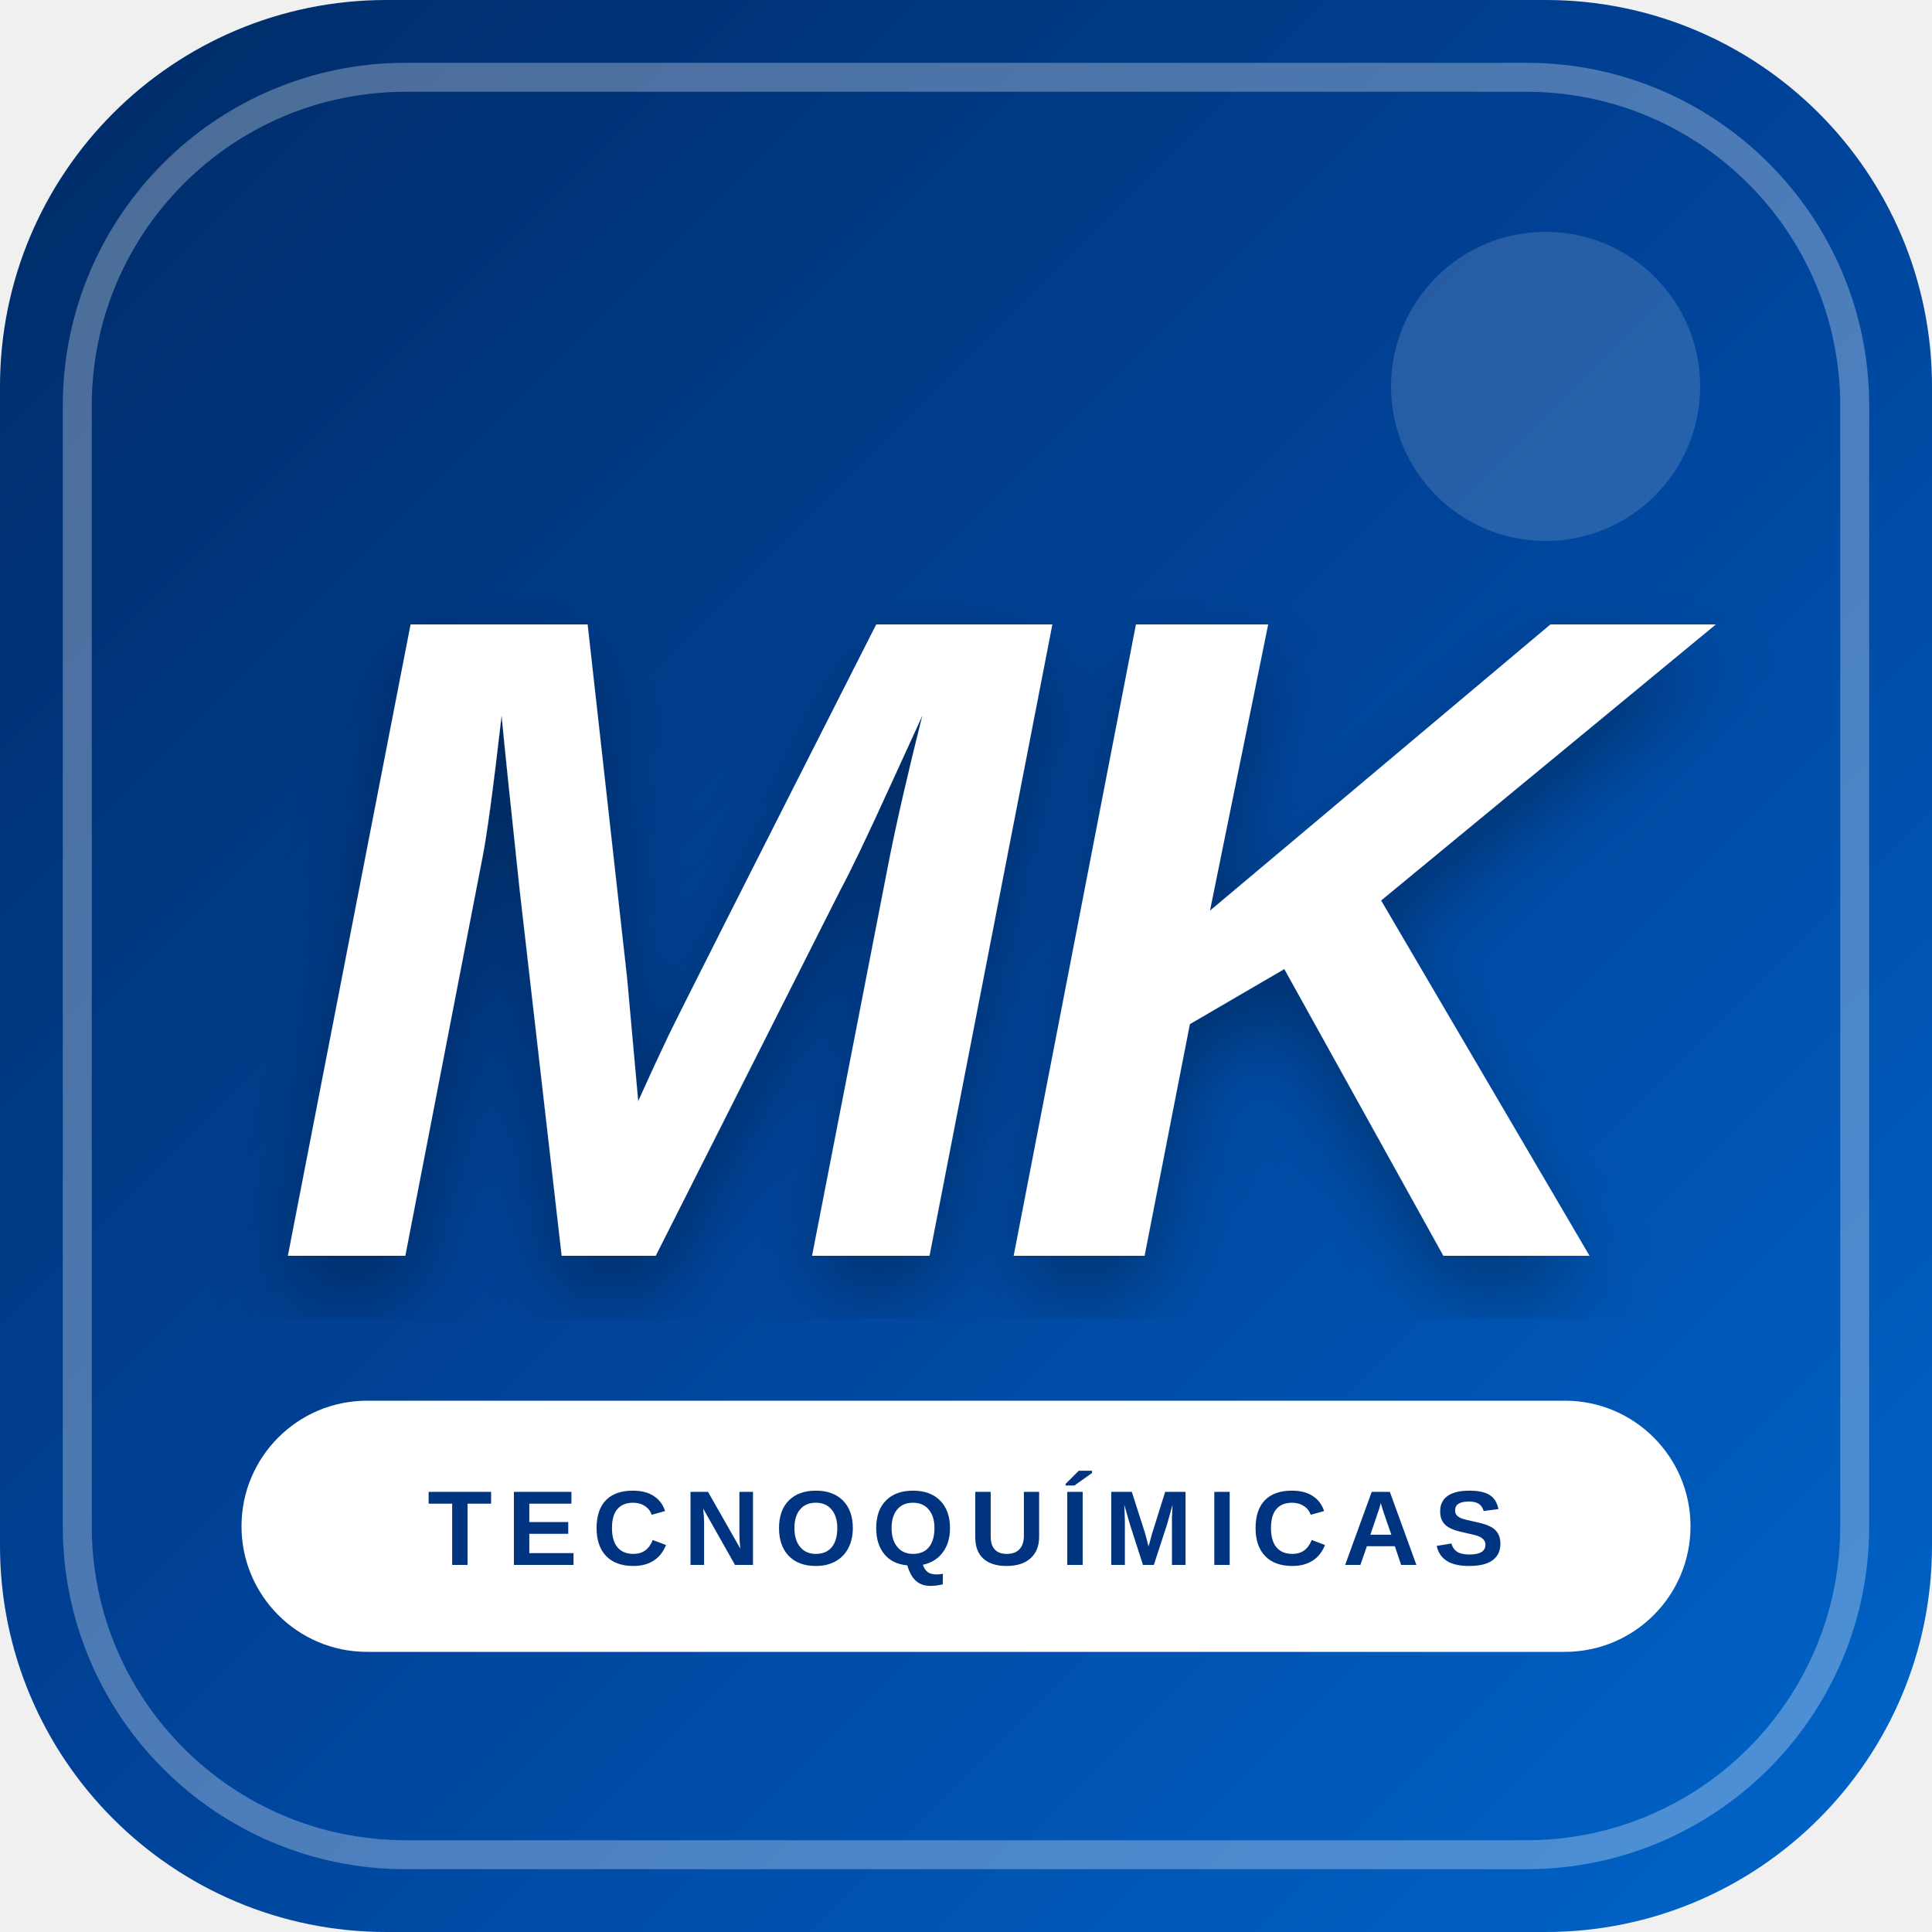
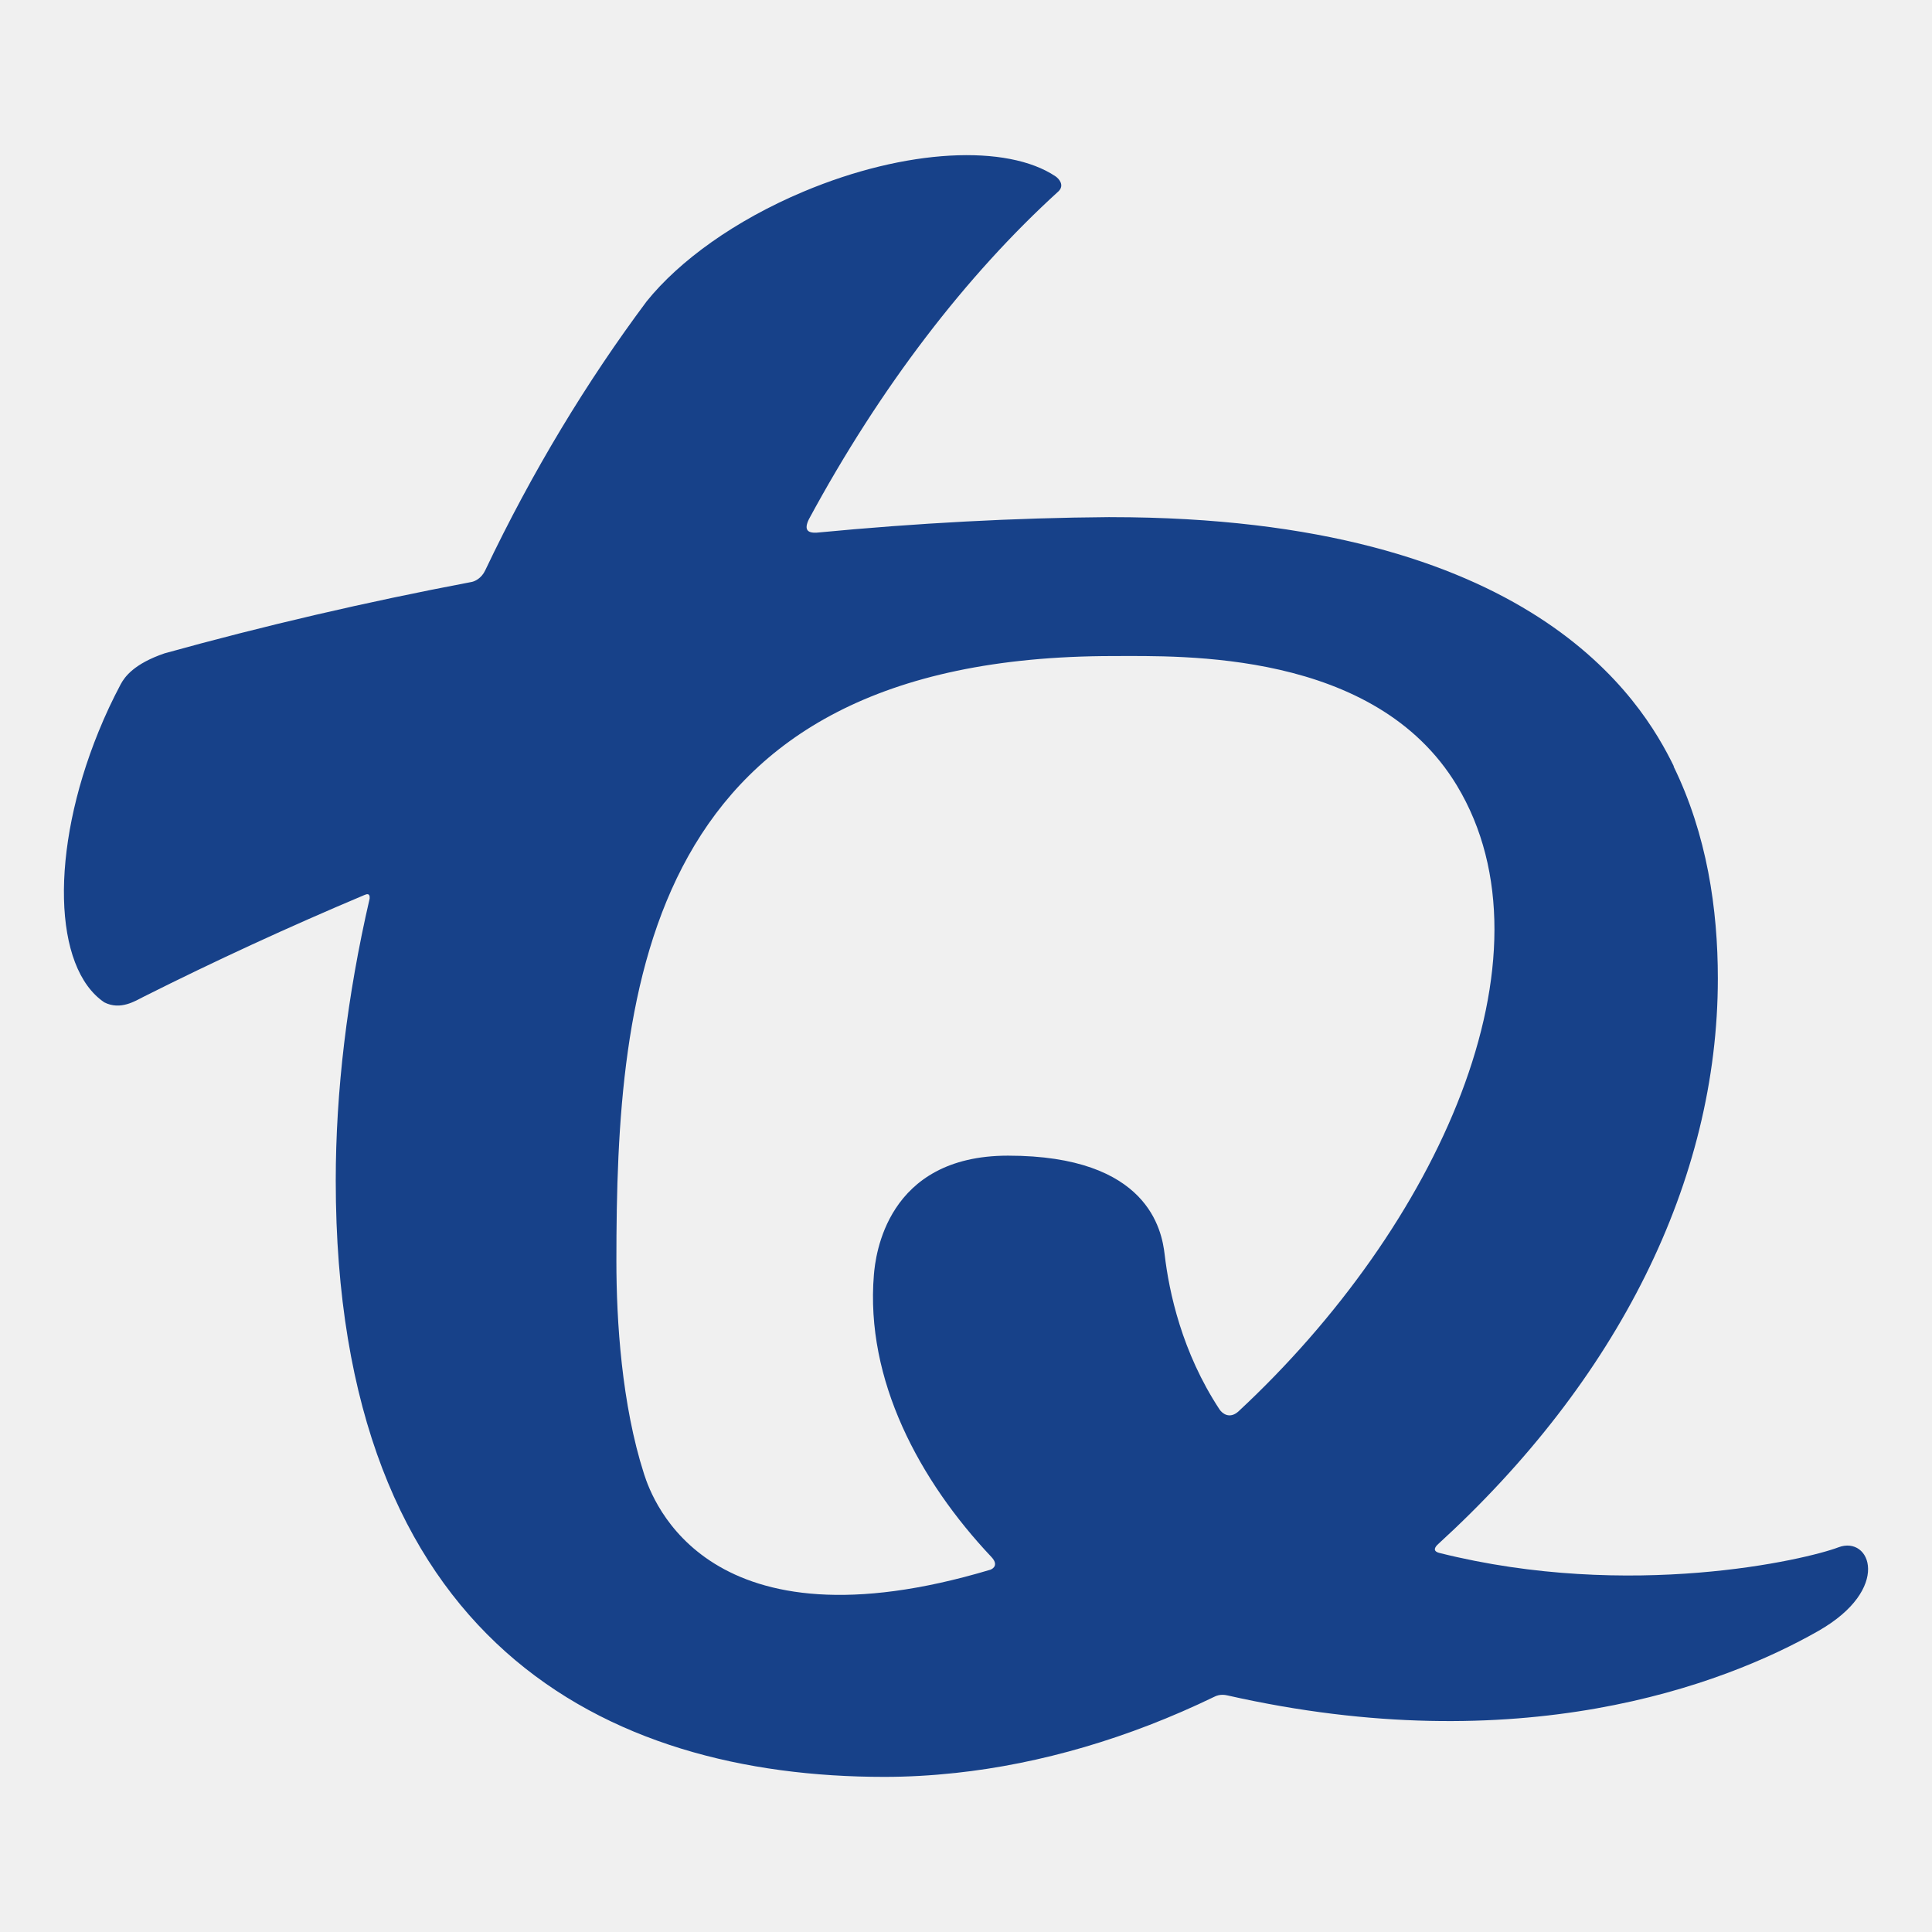
- <svg xmlns="http://www.w3.org/2000/svg" viewBox="0 0 200 200" width="100%" height="100%">
-   <defs>
-     <linearGradient id="mkGrad" x1="0%" y1="0%" x2="100%" y2="100%">
-       <stop offset="0%" stop-color="#002b66" />
-       <stop offset="50%" stop-color="#004399" />
-       <stop offset="100%" stop-color="#0066cc" />
-     </linearGradient>
-     <filter id="mkShadow" x="-10%" y="-10%" width="120%" height="120%">
-       <feDropShadow dx="0" dy="4" stdDeviation="4" flood-opacity="0.3" />
-     </filter>
-   </defs>
-   <rect width="200" height="200" rx="40" fill="url(#mkGrad)" />
-   <rect x="8" y="8" width="184" height="184" rx="34" fill="none" stroke="#ffffff" stroke-width="3" stroke-opacity="0.3" />
-   <circle cx="160" cy="40" r="16" fill="#ffffff" fill-opacity="0.15" />
-   <g transform="translate(18, 25)" filter="url(#mkShadow)">
-     <text x="82" y="105" font-family="Arial, Helvetica, sans-serif" font-size="95" font-weight="900" font-style="italic" fill="#ffffff" text-anchor="middle" letter-spacing="-4">MK</text>
+ <svg xmlns="http://www.w3.org/2000/svg" height="33" width="33" version="1.1" x="0px" y="0px" viewBox="0 0 1202.66 1202.66" style="enable-background:new 0 0 1202.66 1202.66;" xml:space="preserve">
+   <style type="text/css">
+ 	.st0{fill:#174189;}
+ </style>
+   <g id="COLORES">
+ </g>
+   <g id="LOGO">
+     <g>
+       <g>
+         <path class="st0" d="M1144.37,963.21c-19.98,7.62-129.38,33.26-248.31,3.5c-4.92-1.22-2.33-4.16-0.78-5.56     c111.66-101.99,174.07-226.05,174.07-352.09c0-43.13-6.77-89.5-27.64-132.16c0.13,0.15,0.28,0.29,0.4,0.44     c-20.03-41.2-88.12-155.42-350.71-155.42c-0.48,0-0.91-0.02-1.39-0.02c0.01,0,0.02,0.01,0.03,0.01     c-58.07,0.45-118.84,3.64-181.59,9.66c-5.48,0.31-8.24-1.54-4.91-8.37c44.51-82.4,97.99-151.92,155.38-204.12     c3.8-3.69,0.45-7.74-1.9-9.33c-30.02-20.09-92.82-17.42-156.98,9.59c-42.66,17.96-77.17,43.01-97.48,68.22     c-37.16,49.79-71.24,105.96-100.49,167.43c-2.4,5.14-6.6,6.92-8.44,7.27c-66.16,12.53-130.11,27.49-191.16,44.43     c-18.93,6.47-24.82,14.55-27.34,19.27c-4.94,9.3-9.58,19.11-13.77,29.45C31,529.99,33.14,602.41,64.91,623.95     c10.11,5.14,19.31-0.88,24.78-3.63c43.78-21.98,89.61-43.15,137.28-63.23c1.35-0.58,3.44-1.24,3.13,2.27     C215.99,620.39,209,679.58,209,734.88c0,287.39,168.21,371.22,341.44,371.22c14.55,0,29.3-0.83,44.16-2.42     c-0.42-0.05-1.67-0.22-3.63-0.6l3.63,0.6c53.11-5.69,107.92-21.61,161.27-47.43c3.44-1.81,6.77-1.19,8.23-0.86     c181.57,41.04,307.96-6.01,367.84-40.15C1177.86,989.05,1164.36,955.6,1144.37,963.21z M770.74,878.77     c-5.49,4.75-9.99,1.03-11.62-1.45c-23.38-35.55-31.39-72.96-34.13-96.41c-1.76-15.03-10.17-61.52-97.51-61.52     c-75.87,0-82.52,62.52-83.49,74.21c-5.39,65.41,28.35,128.09,73.09,175.54c4.5,4.77,1.45,7.25-0.57,8     c-175.8,52.67-210.24-42.93-215.57-59.5c-13.97-43.44-17.24-95.31-17.24-132.66c0-170.38,16.42-376.59,309.29-376.59     c42.59,0,162.89-3.93,213.89,80.54C971.36,595.73,895.02,763.33,770.74,878.77z" />
+       </g>
+     </g>
  </g>
-   <rect x="25" y="145" width="150" height="26" rx="13" fill="#ffffff" />
-   <text x="100" y="162" font-family="Arial, Helvetica, sans-serif" font-size="11" font-weight="900" fill="#003380" text-anchor="middle" letter-spacing="1.5">TECNOQUÍMICAS</text>
</svg>
